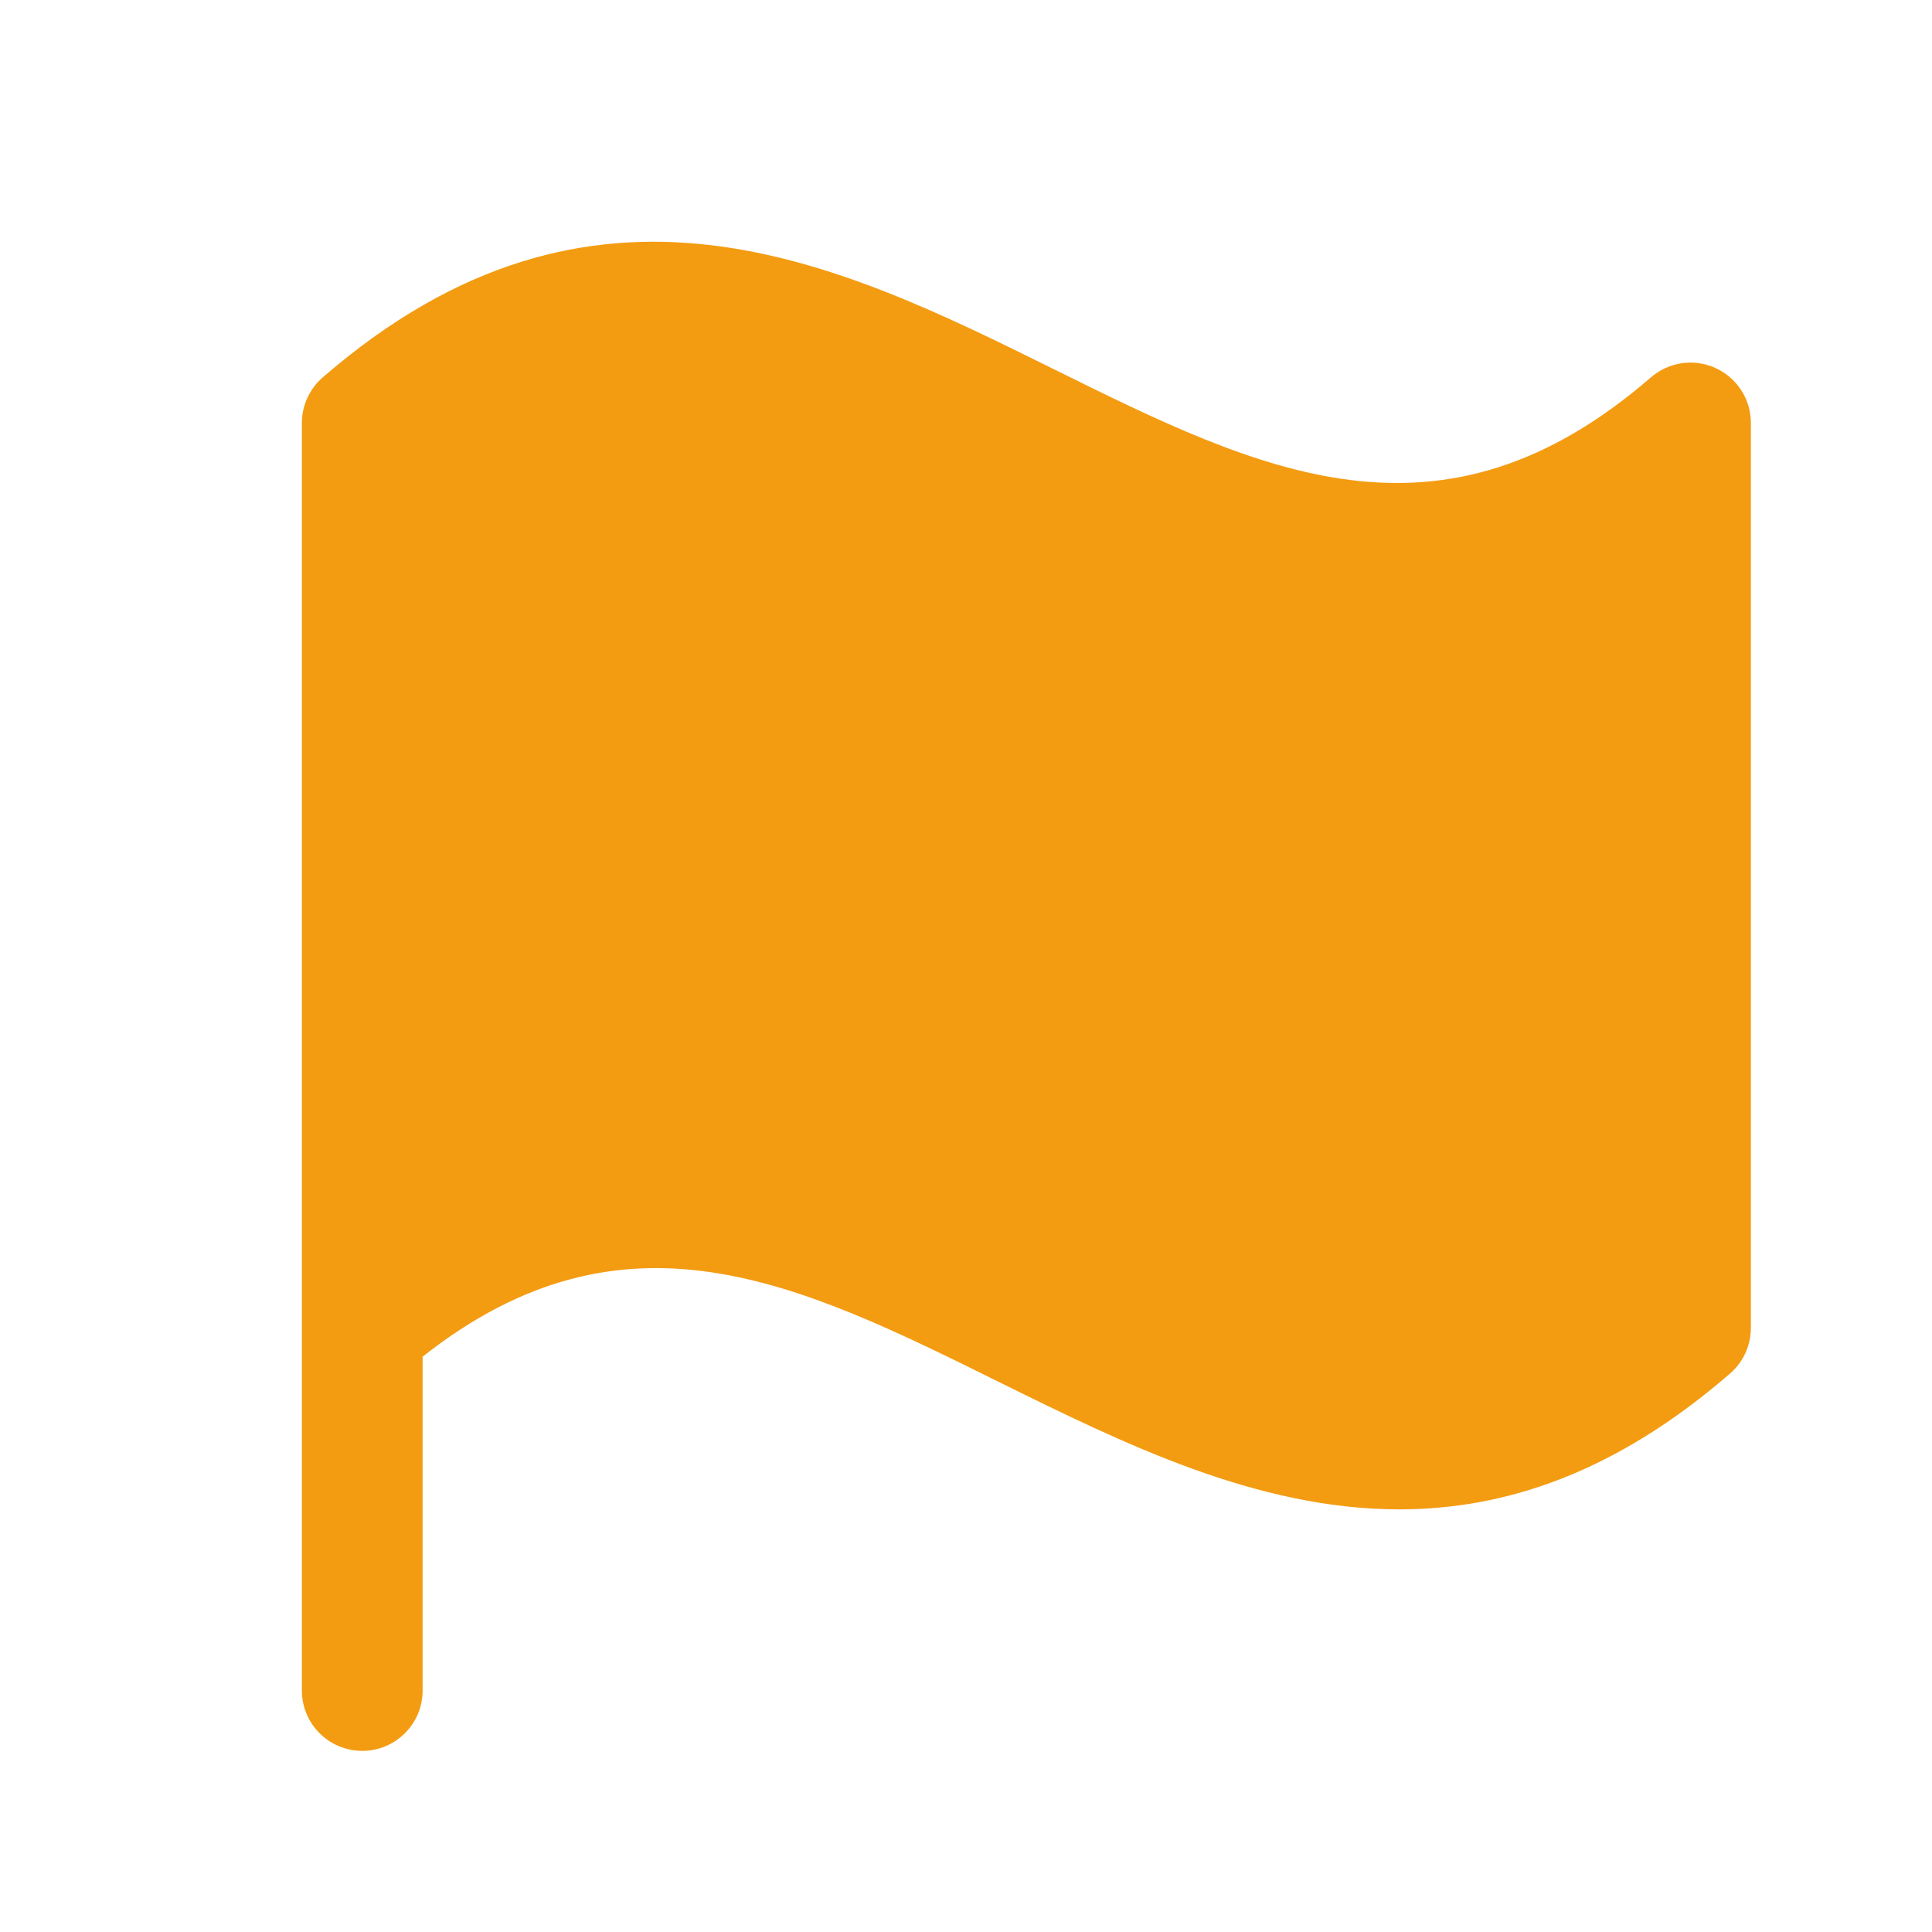
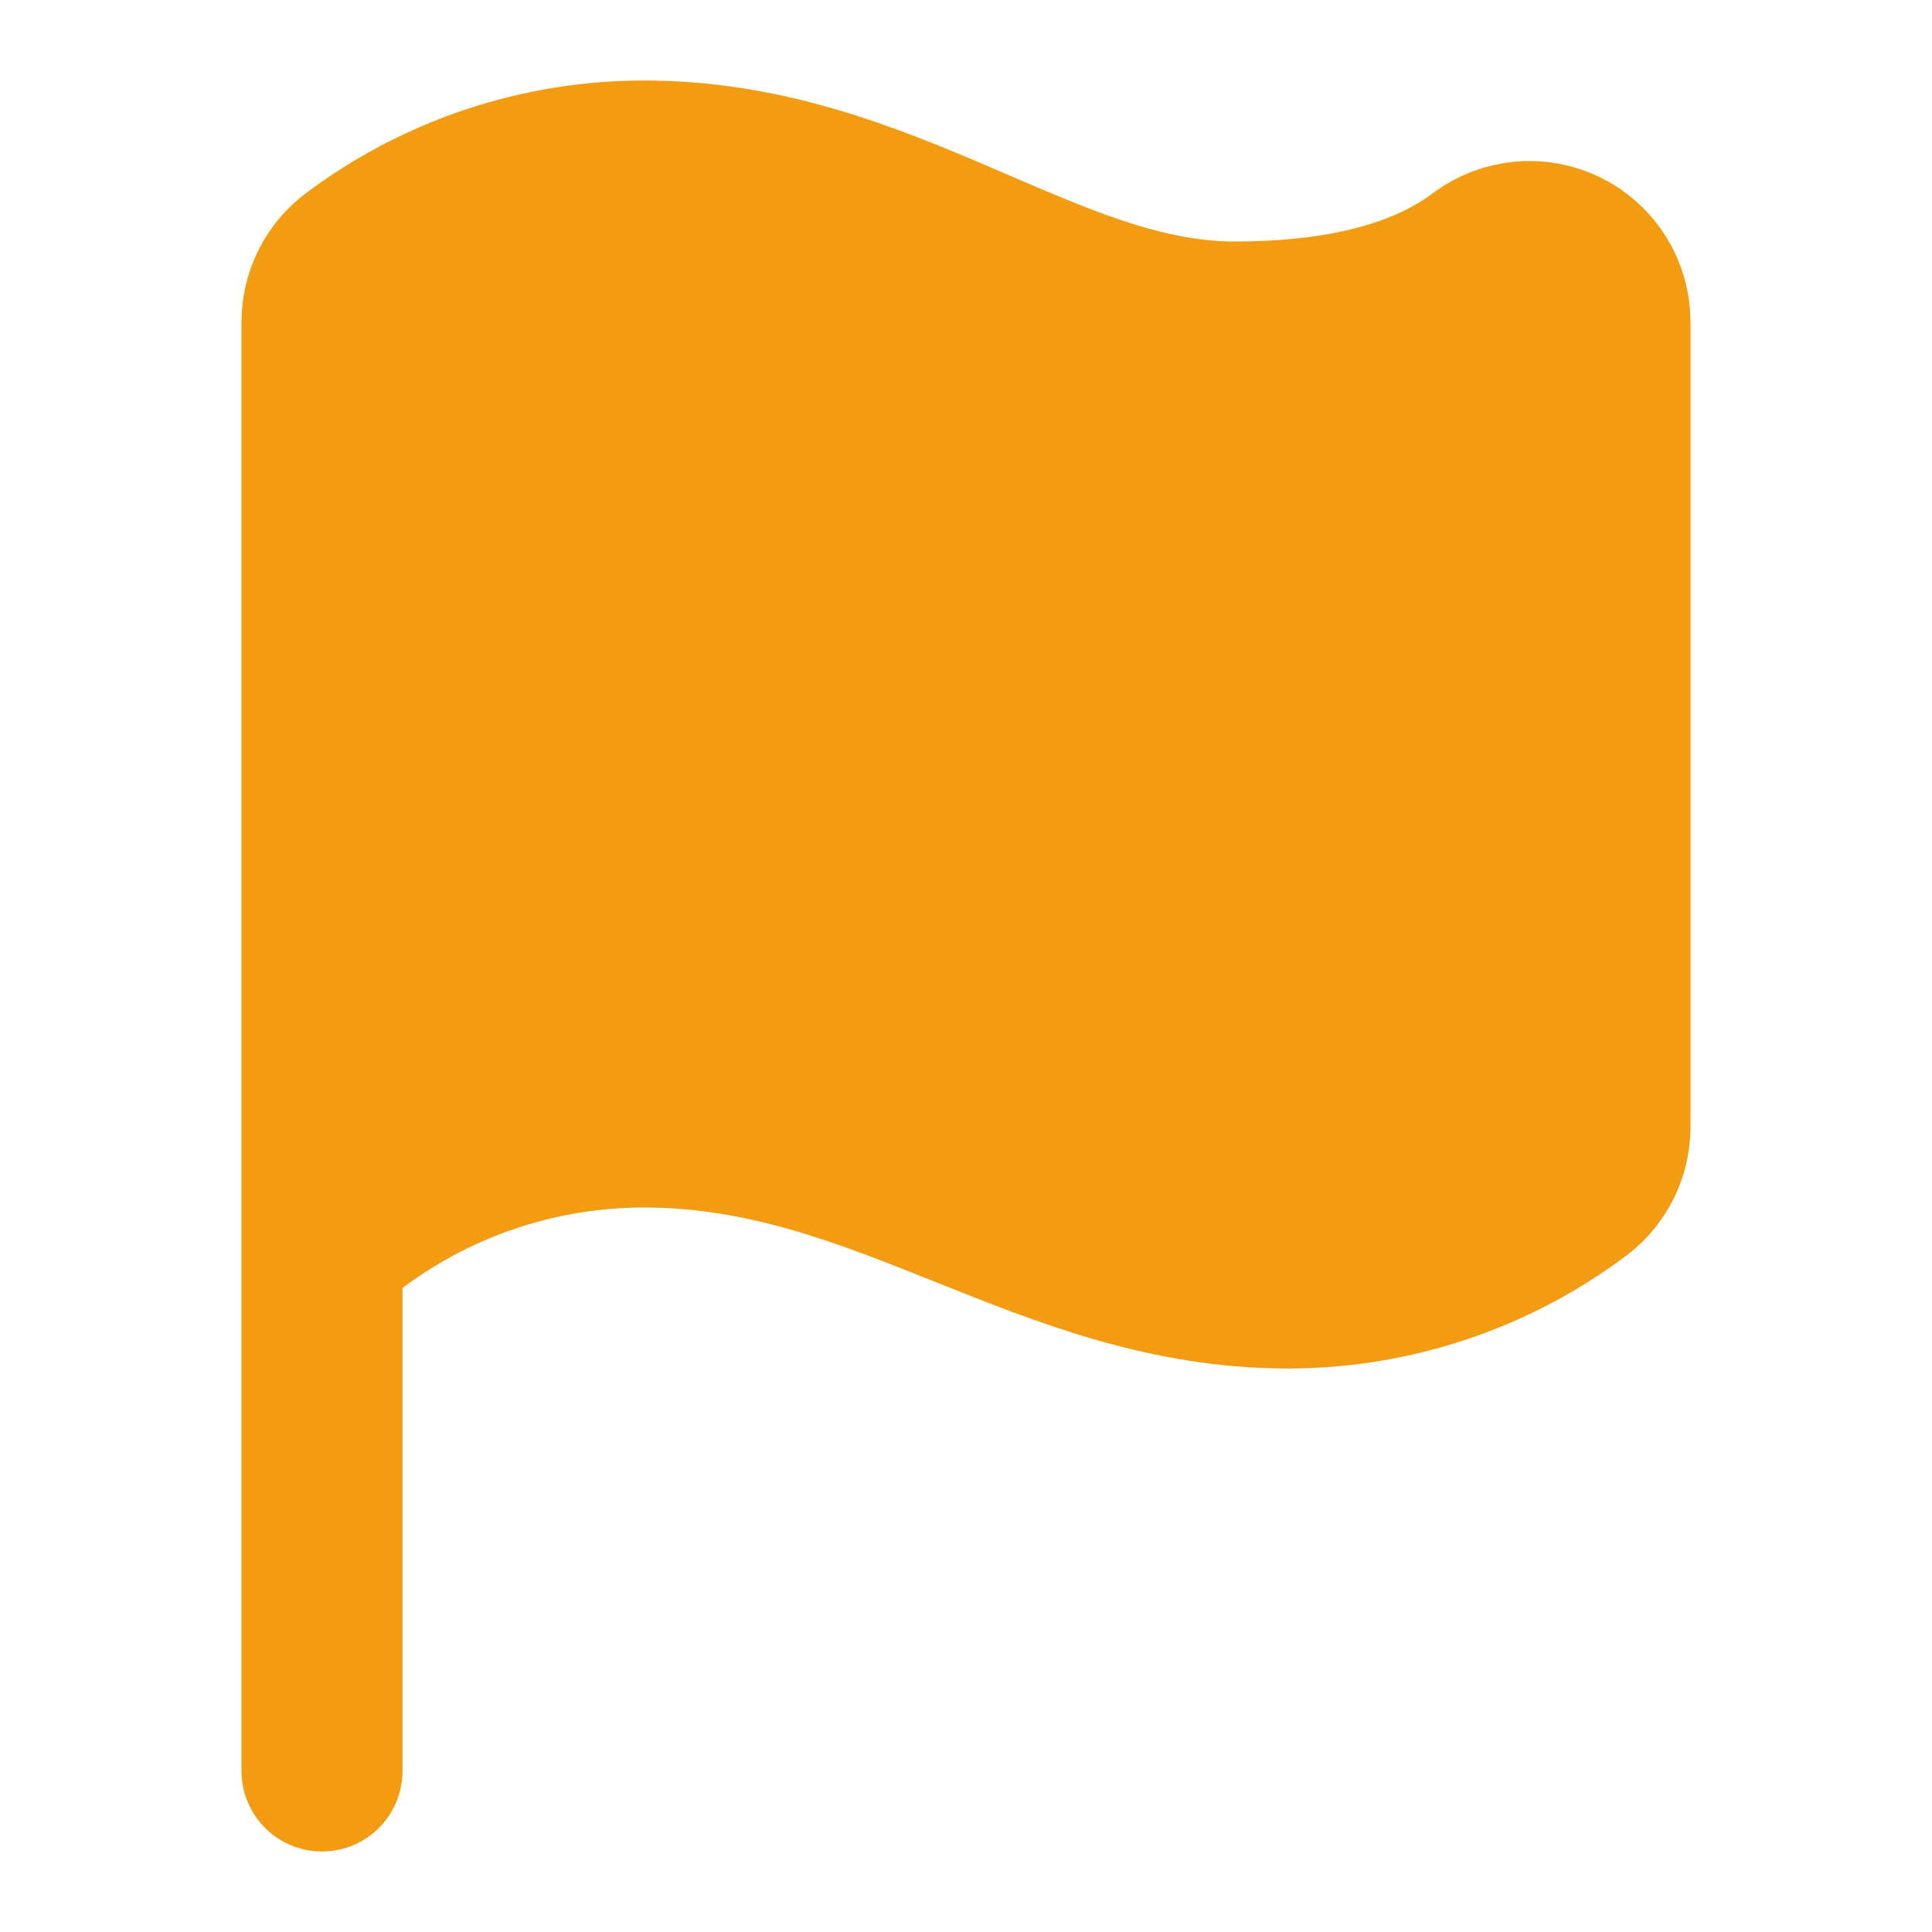
- <svg xmlns="http://www.w3.org/2000/svg" viewBox="0 0 256 256" fill="#f39c12">
-   <path d="M232,56V176a8,8,0,0,1-2.76,6c-15.28,13.23-29.89,18-43.82,18-18.91,0-36.57-8.74-53-16.85C105.87,170,82.79,158.61,56,179.77V224a8,8,0,0,1-16,0V56a8,8,0,0,1,2.77-6h0c36-31.18,68.31-15.21,96.79-1.12C167,62.46,190.79,74.2,218.76,50A8,8,0,0,1,232,56Z" />
+ <svg xmlns="http://www.w3.org/2000/svg" viewBox="0 0 24 24" fill="#f39c12" stroke="#f39c12" stroke-width="2" stroke-linecap="round" stroke-linejoin="round">
+   <path d="M4 22V4a1 1 0 0 1 .4-.8A6 6 0 0 1 8 2c3 0 5 2 7.333 2q2 0 3.067-.8A1 1 0 0 1 20 4v10a1 1 0 0 1-.4.8A6 6 0 0 1 16 16c-3 0-5-2-8-2a6 6 0 0 0-4 1.528" />
</svg>
